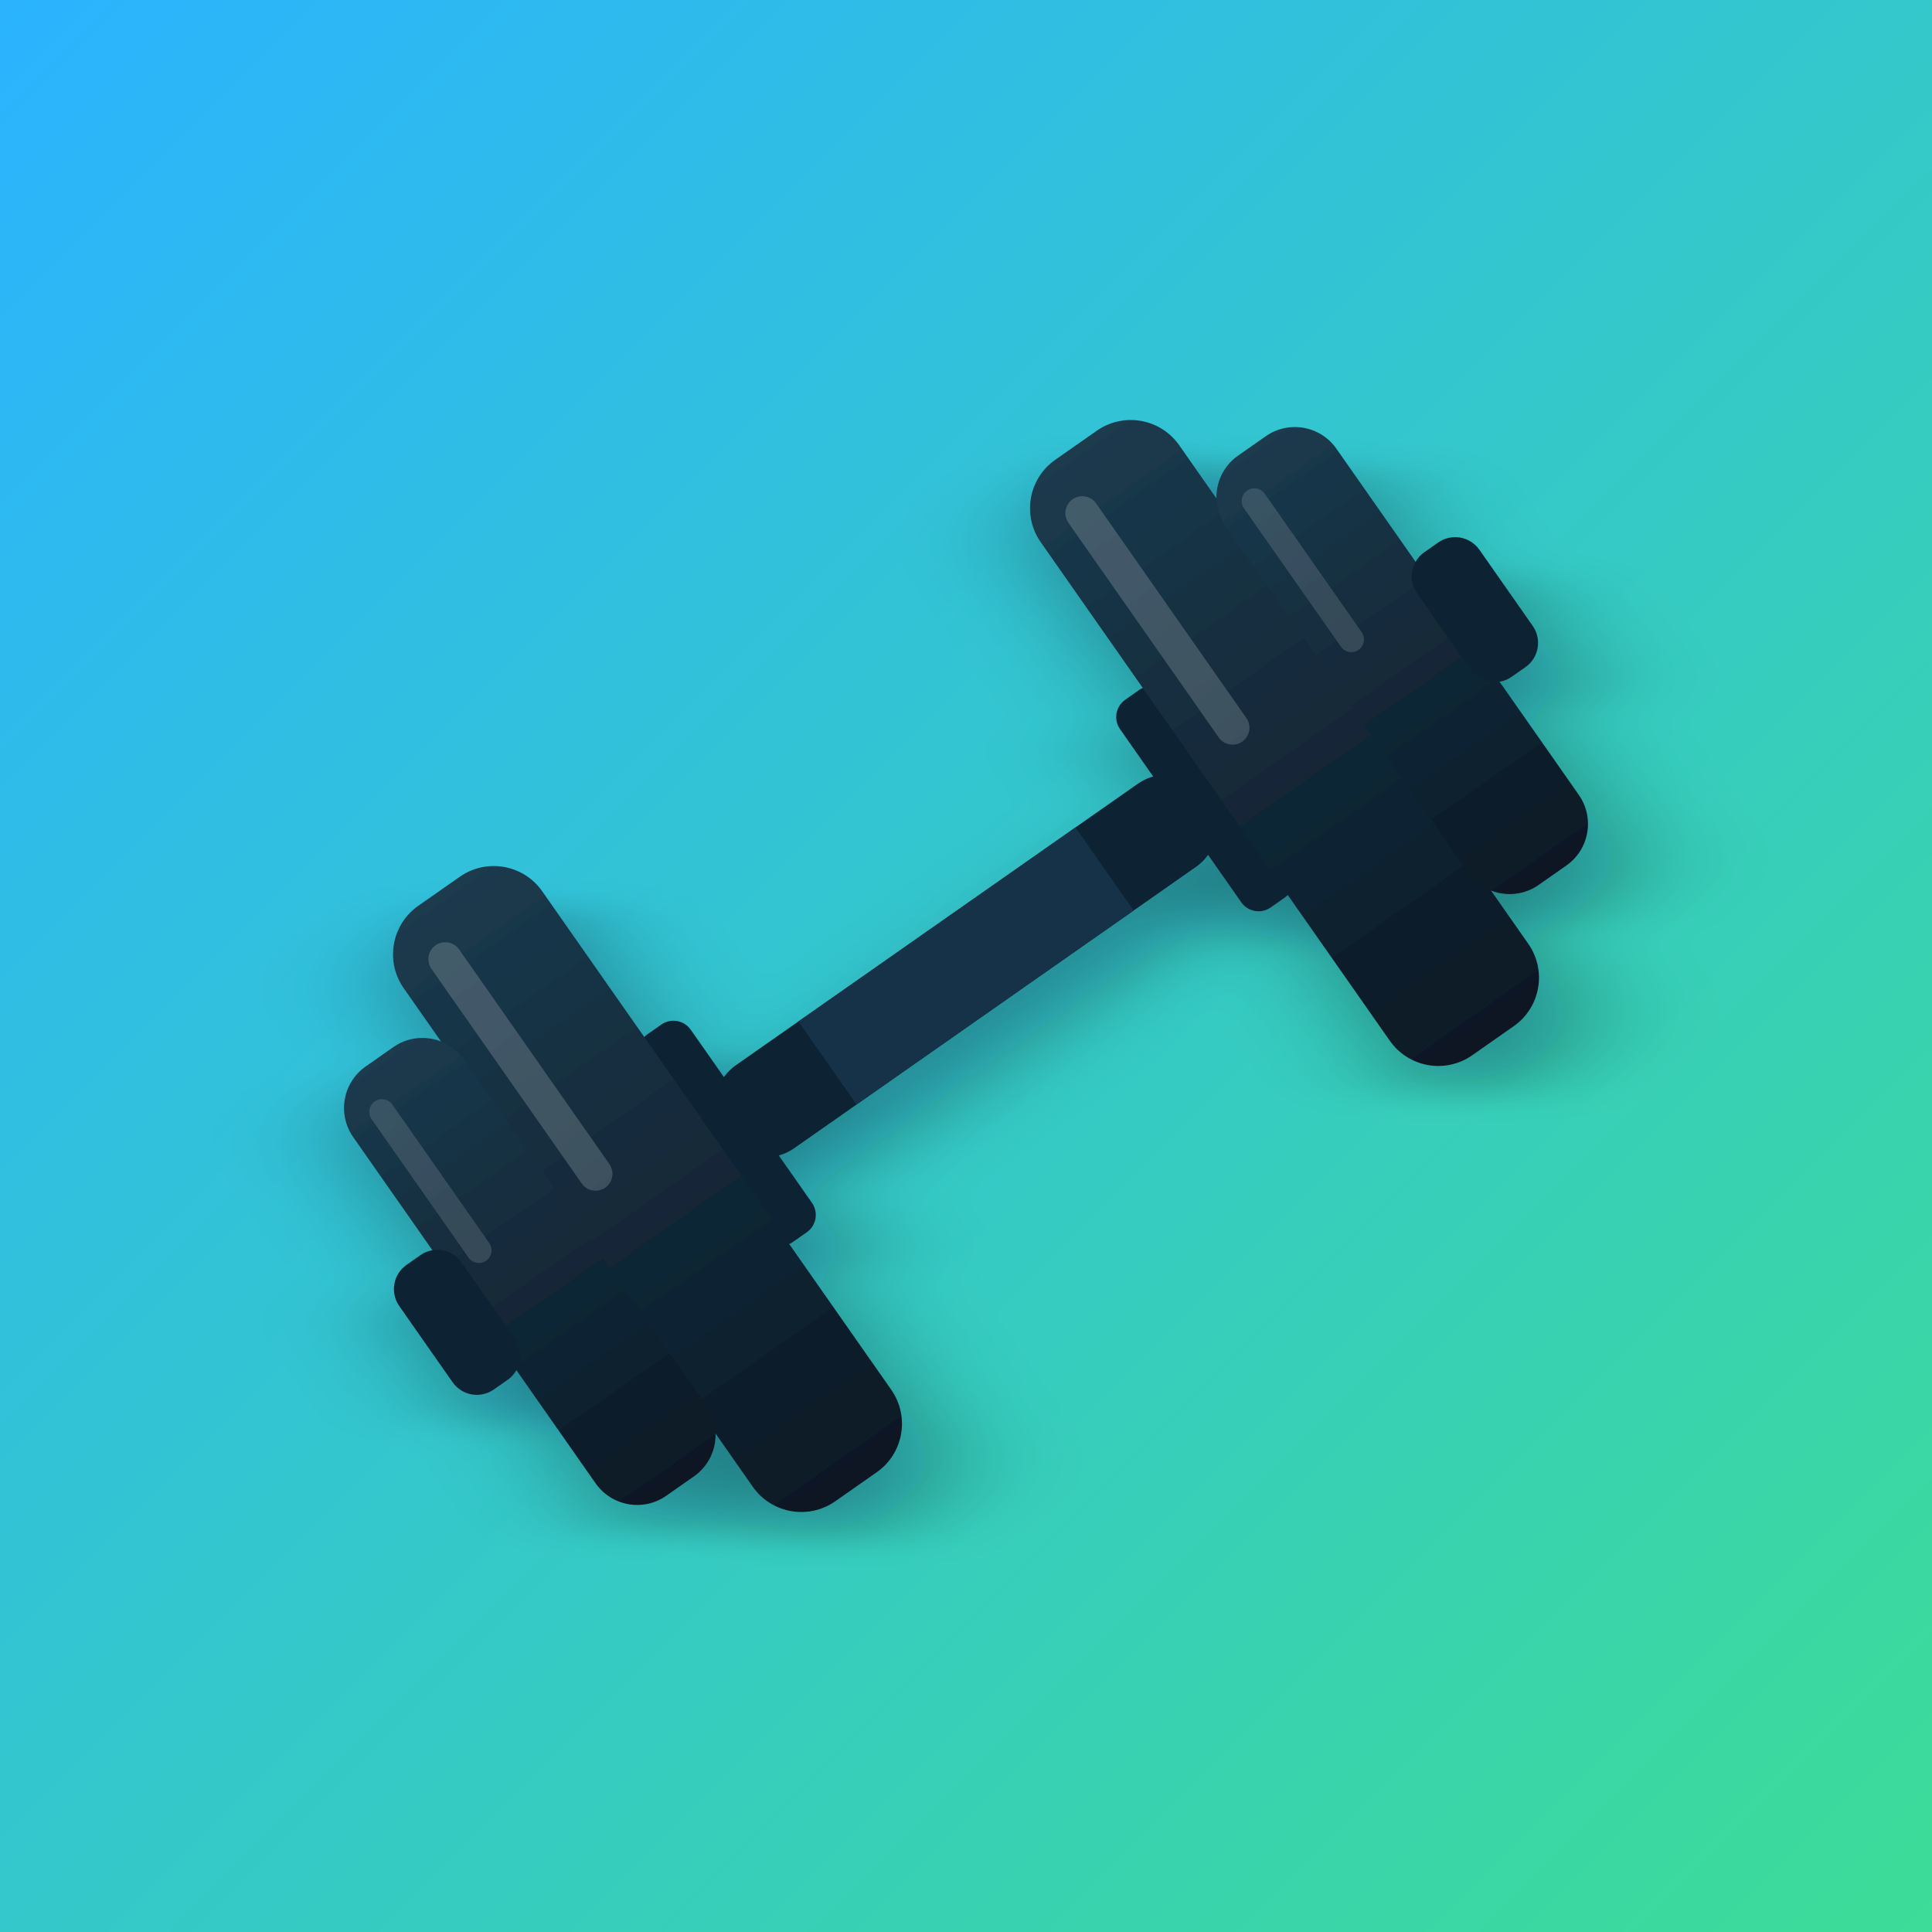
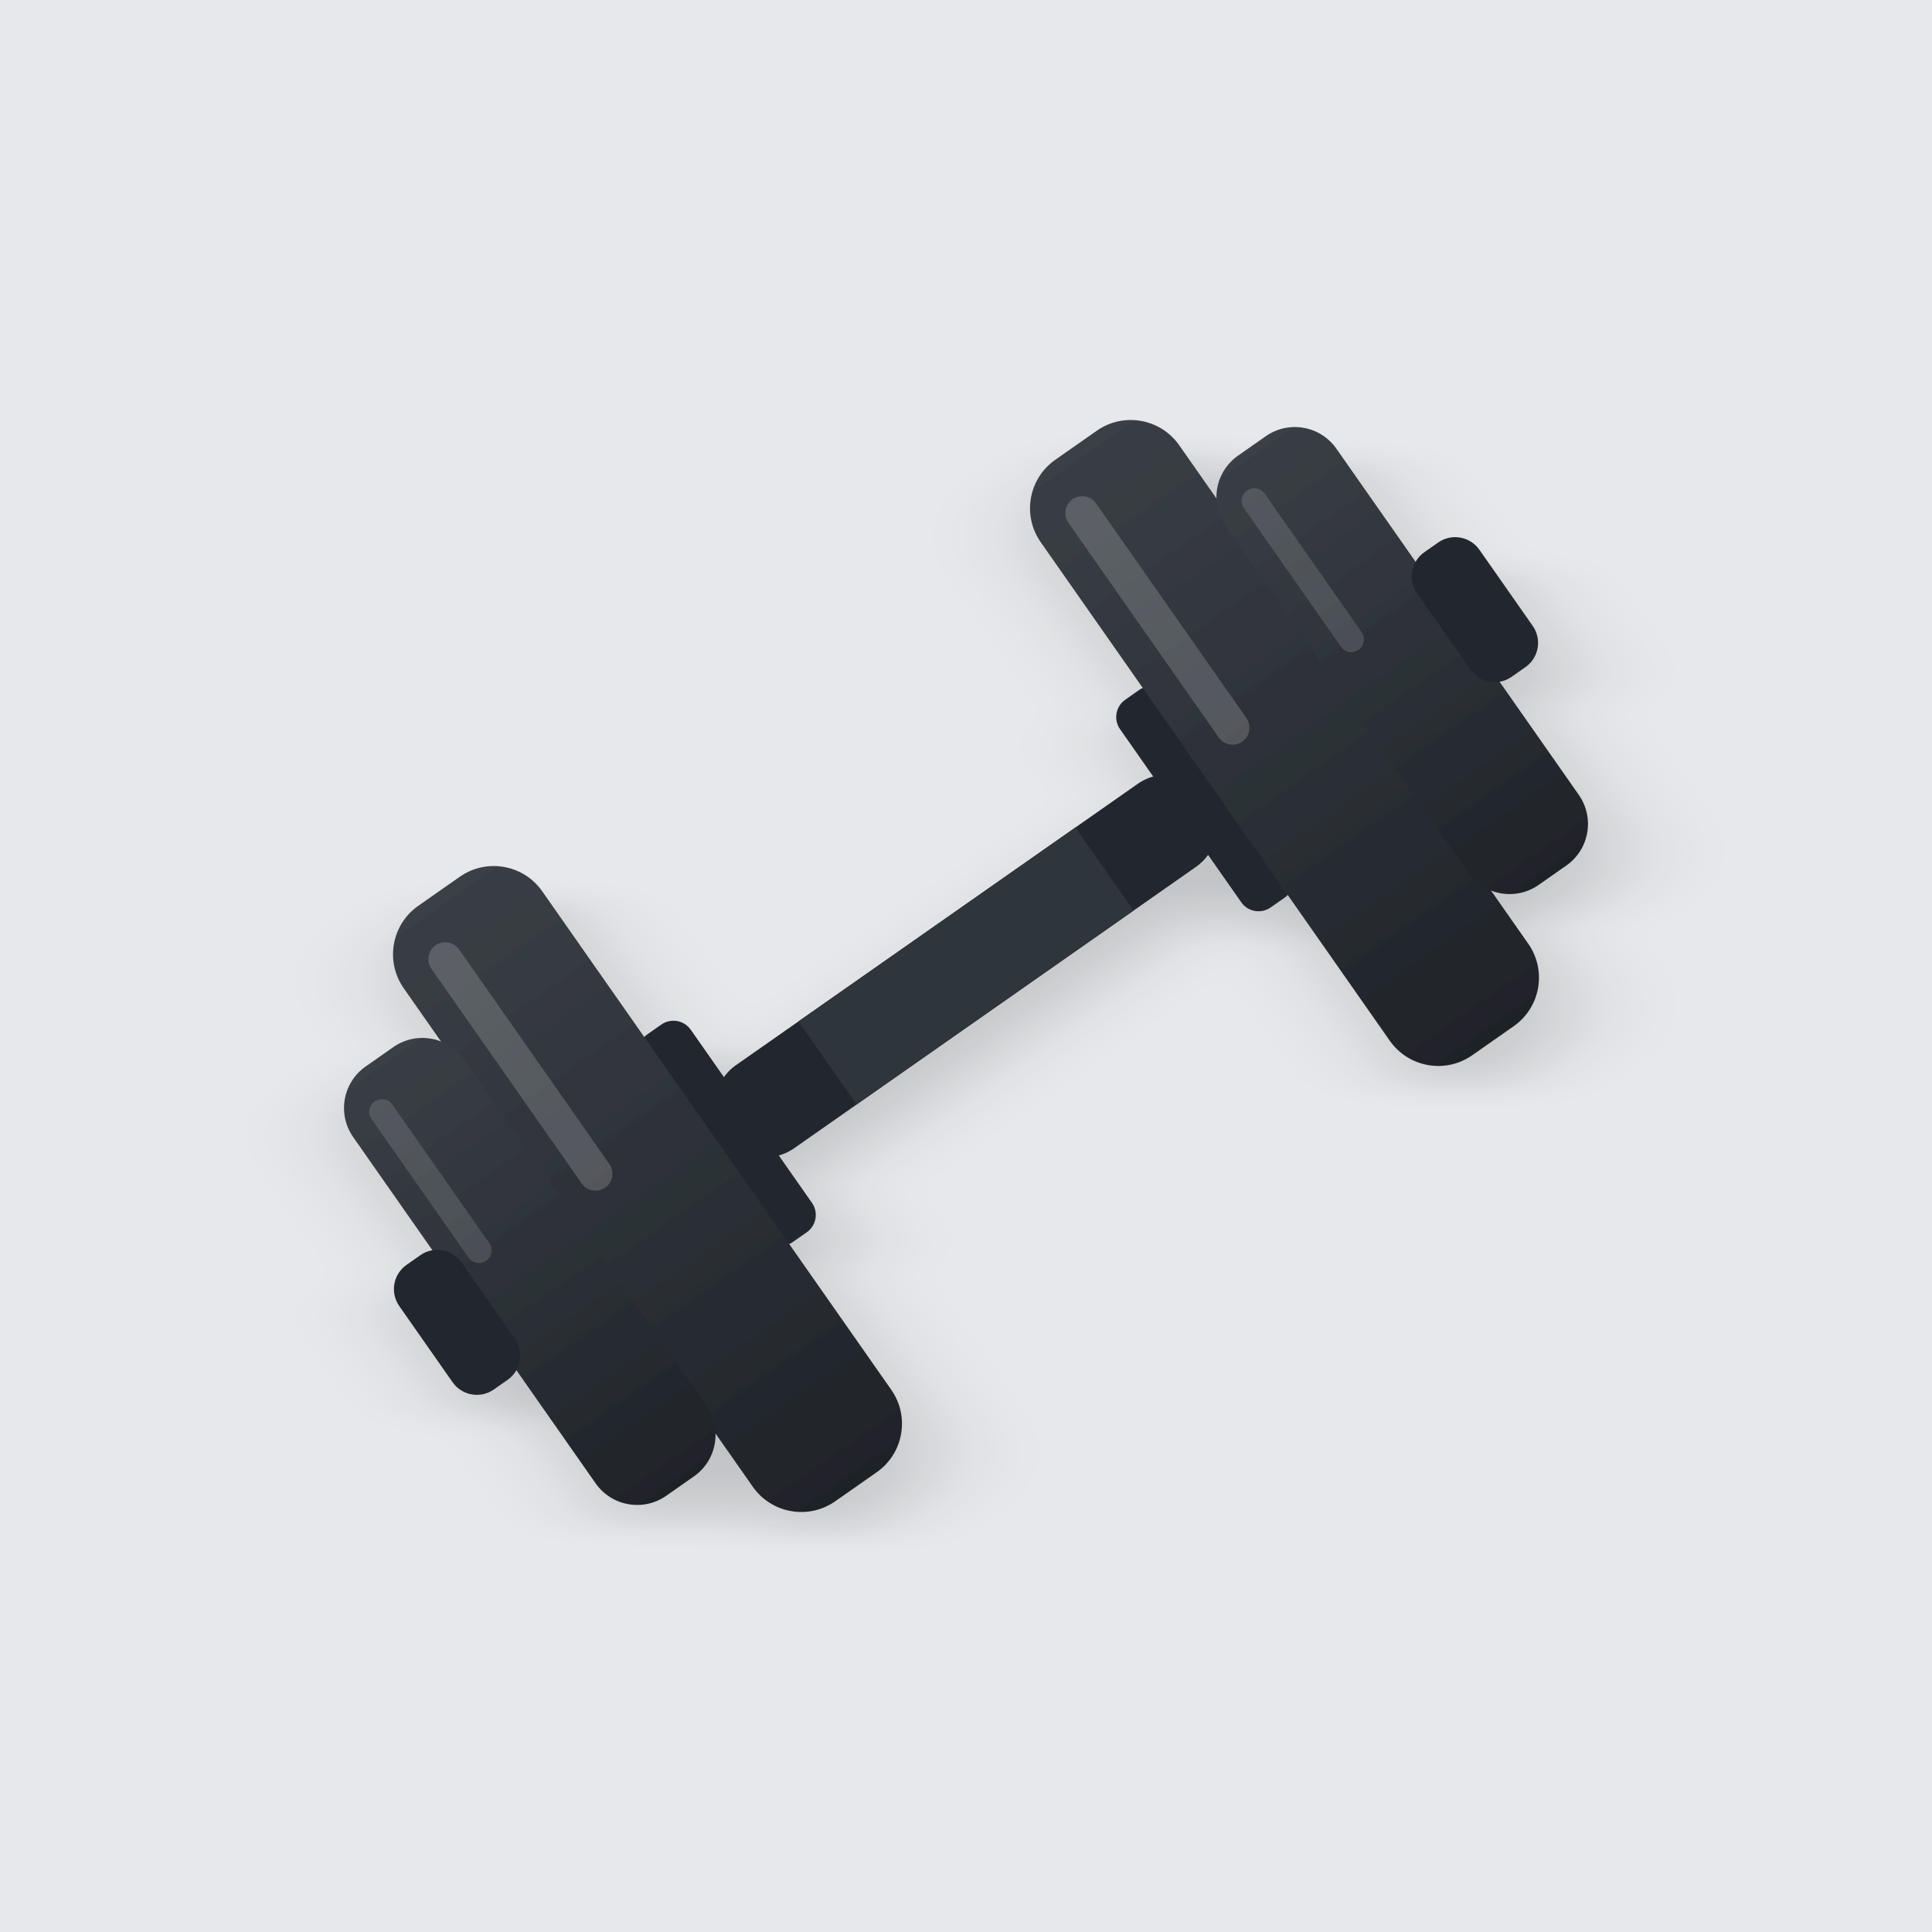
<svg xmlns="http://www.w3.org/2000/svg" viewBox="0 0 512 512" width="512" height="512">
  <defs>
-     <linearGradient id="bg" x1="0" y1="0" x2="1" y2="1">
-       <stop offset="0" stop-color="#2bb3ff" />
-       <stop offset="1" stop-color="#3ddc97" />
-     </linearGradient>
    <linearGradient id="plate" x1="0" y1="0" x2="0" y2="1">
-       <stop offset="0" stop-color="#1b3a4e" />
-       <stop offset="1" stop-color="#0a1823" />
+       <stop offset="0" stop-color="#3a3f46" />
+       <stop offset="1" stop-color="#1f2328" />
    </linearGradient>
    <filter id="shadow" x="-20%" y="-20%" width="140%" height="140%">
-       <feDropShadow dx="0" dy="10" stdDeviation="12" flood-color="#04131c" flood-opacity=".35" />
+       <feDropShadow dx="0" dy="8" stdDeviation="10" flood-color="#000000" flood-opacity=".16" />
    </filter>
  </defs>
-   <rect width="512" height="512" fill="url(#bg)" />
+   <rect width="512" height="512" fill="#e6e8eb" />
  <g id="dumbbell" filter="url(#shadow)" transform="rotate(-35 256 256) translate(256 256) scale(1.12) translate(-256 -256)">
-     <rect x="186" y="244" width="140" height="24" rx="12" fill="#0f2433" />
-     <rect x="216" y="244" width="80" height="24" fill="#16334a" />
-     <rect x="180" y="226" width="14" height="60" rx="5" fill="#0f2433" />
-     <rect x="318" y="226" width="14" height="60" rx="5" fill="#0f2433" />
+     <rect x="186" y="244" width="140" height="24" rx="12" fill="#24282e" />
+     <rect x="216" y="244" width="80" height="24" fill="#2f343b" />
+     <rect x="180" y="226" width="14" height="60" rx="5" fill="#24282e" />
+     <rect x="318" y="226" width="14" height="60" rx="5" fill="#24282e" />
    <rect x="144" y="170" width="40" height="172" rx="14" fill="url(#plate)" />
    <rect x="328" y="170" width="40" height="172" rx="14" fill="url(#plate)" />
    <rect x="114" y="194" width="32" height="124" rx="12" fill="url(#plate)" />
    <rect x="366" y="194" width="32" height="124" rx="12" fill="url(#plate)" />
-     <rect x="100" y="238" width="18" height="36" rx="7" fill="#0f2433" />
-     <rect x="394" y="238" width="18" height="36" rx="7" fill="#0f2433" />
+     <rect x="100" y="238" width="18" height="36" rx="7" fill="#24282e" />
+     <rect x="394" y="238" width="18" height="36" rx="7" fill="#24282e" />
    <rect x="152" y="180" width="8" height="70" rx="4" fill="#ffffff" opacity=".18" />
    <rect x="336" y="180" width="8" height="70" rx="4" fill="#ffffff" opacity=".18" />
    <rect x="120" y="202" width="6" height="46" rx="3" fill="#ffffff" opacity=".14" />
    <rect x="372" y="202" width="6" height="46" rx="3" fill="#ffffff" opacity=".14" />
  </g>
</svg>
